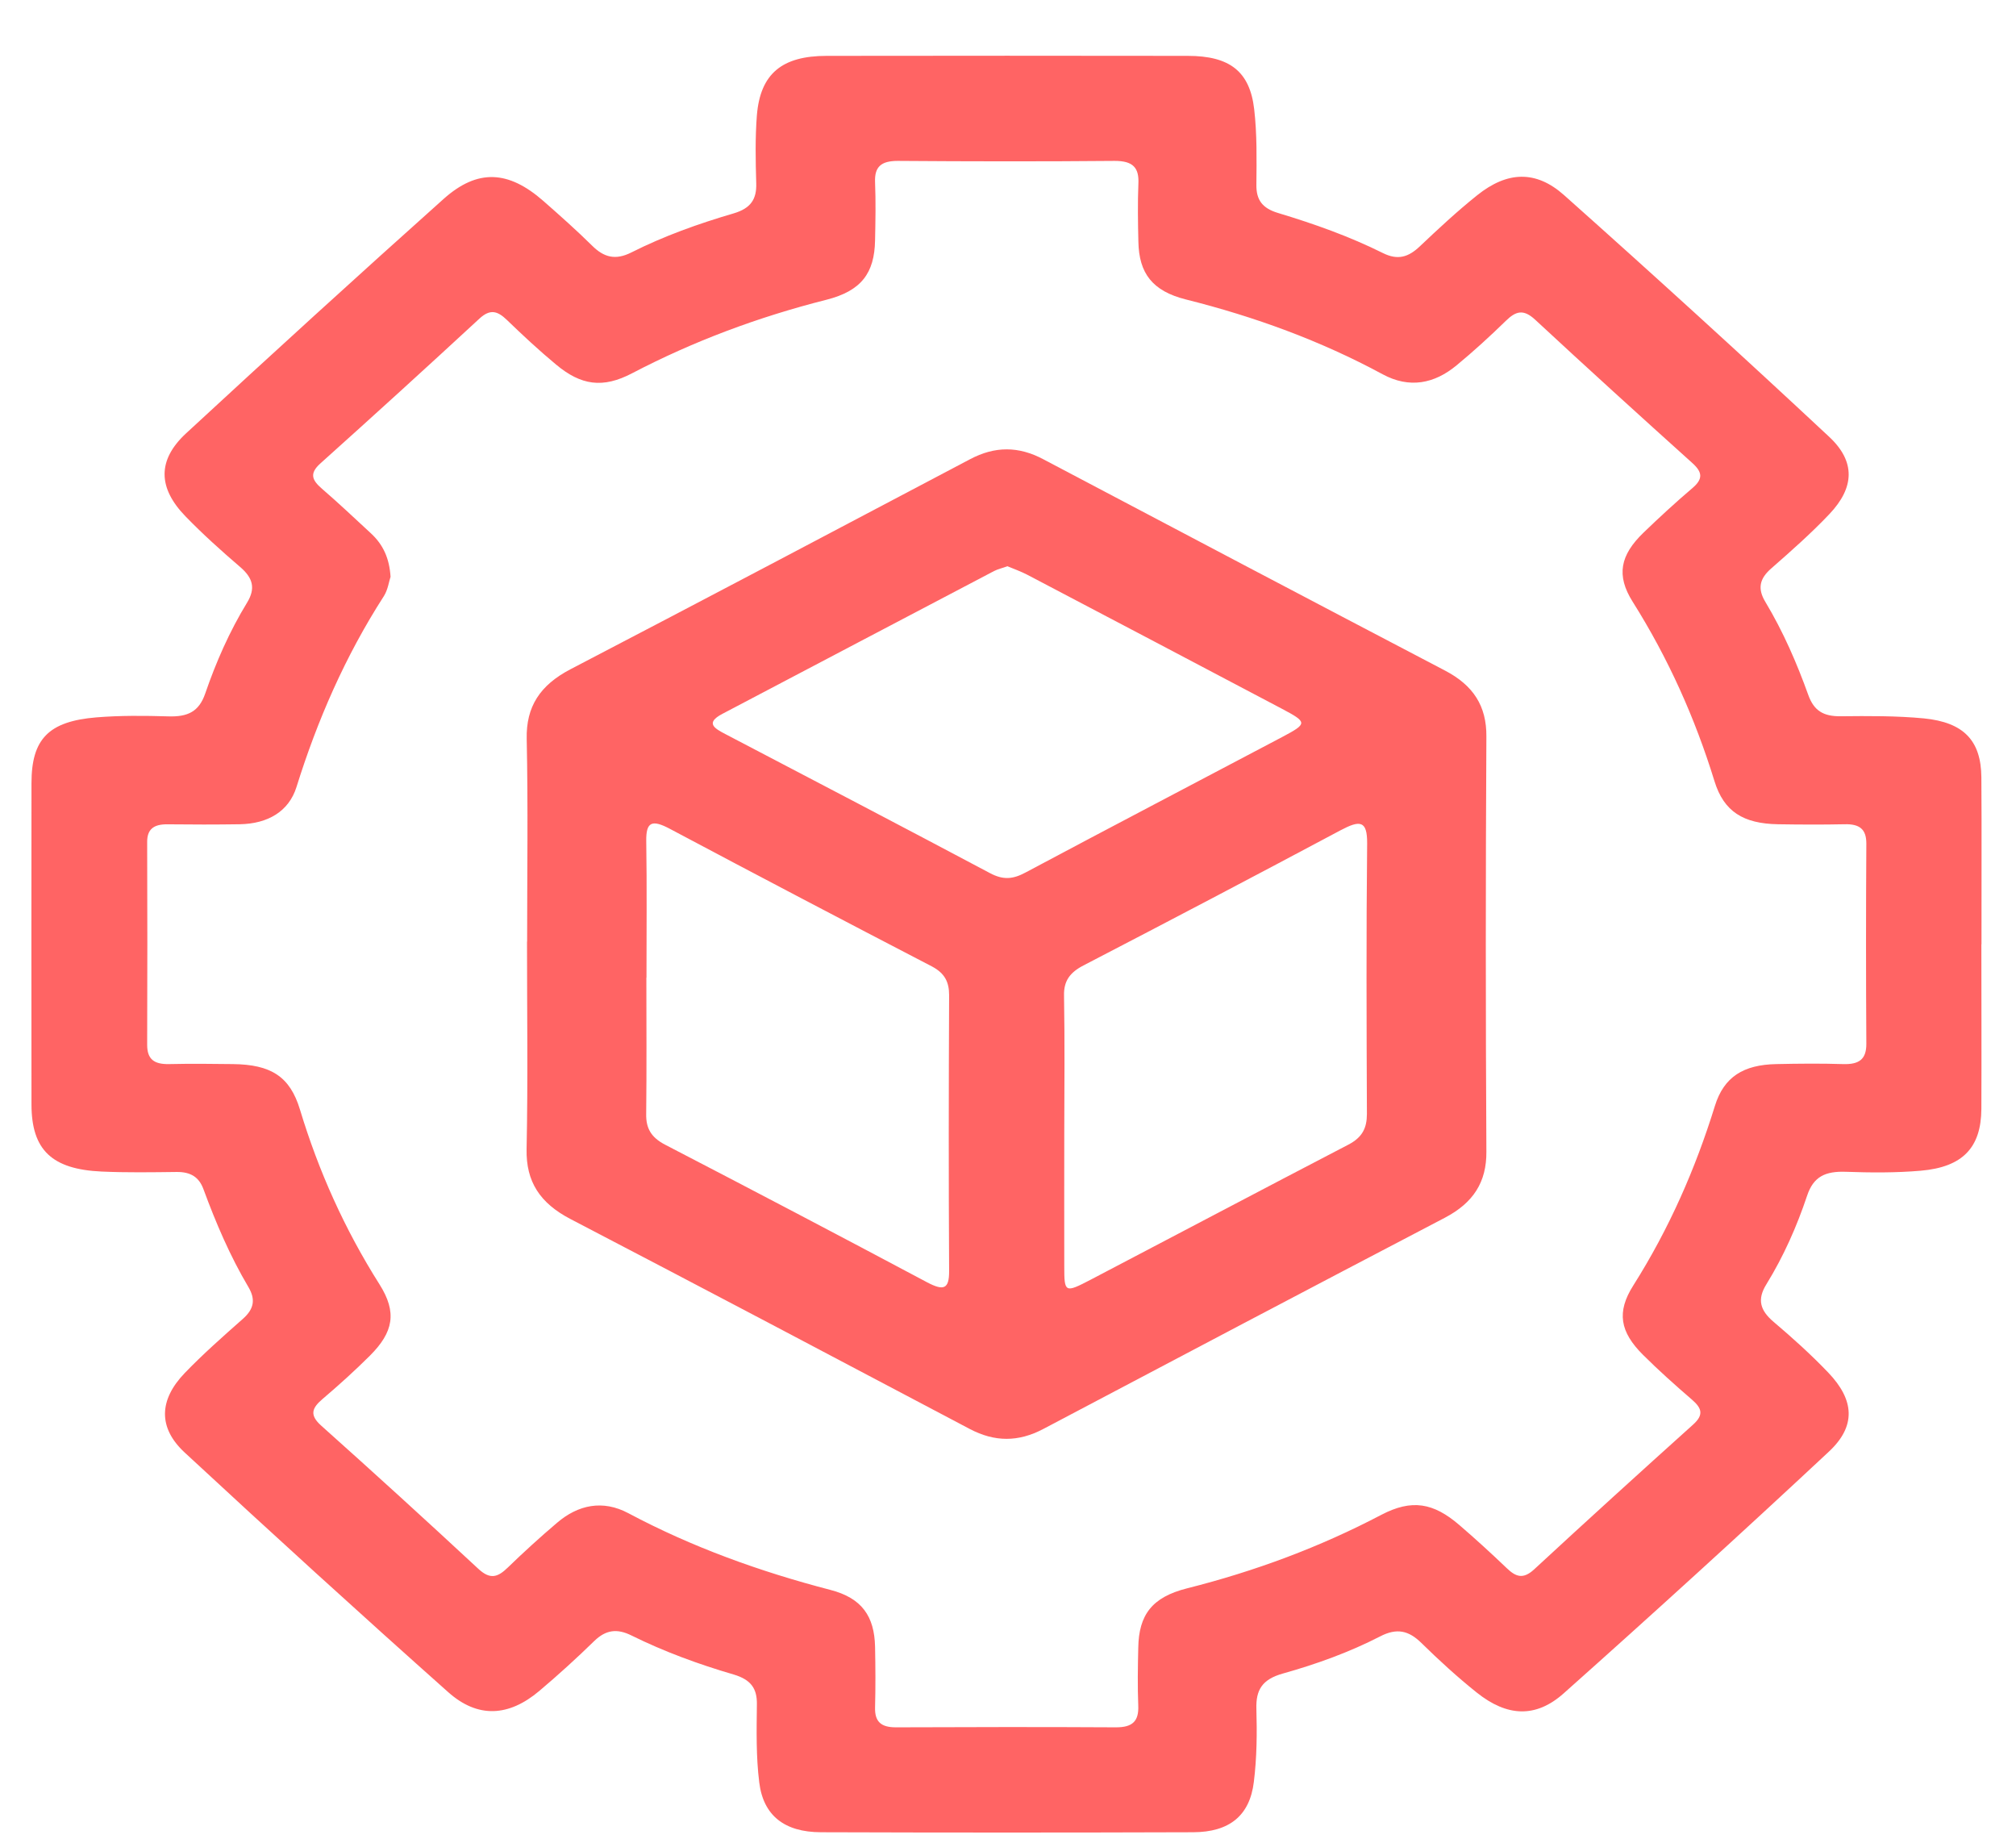
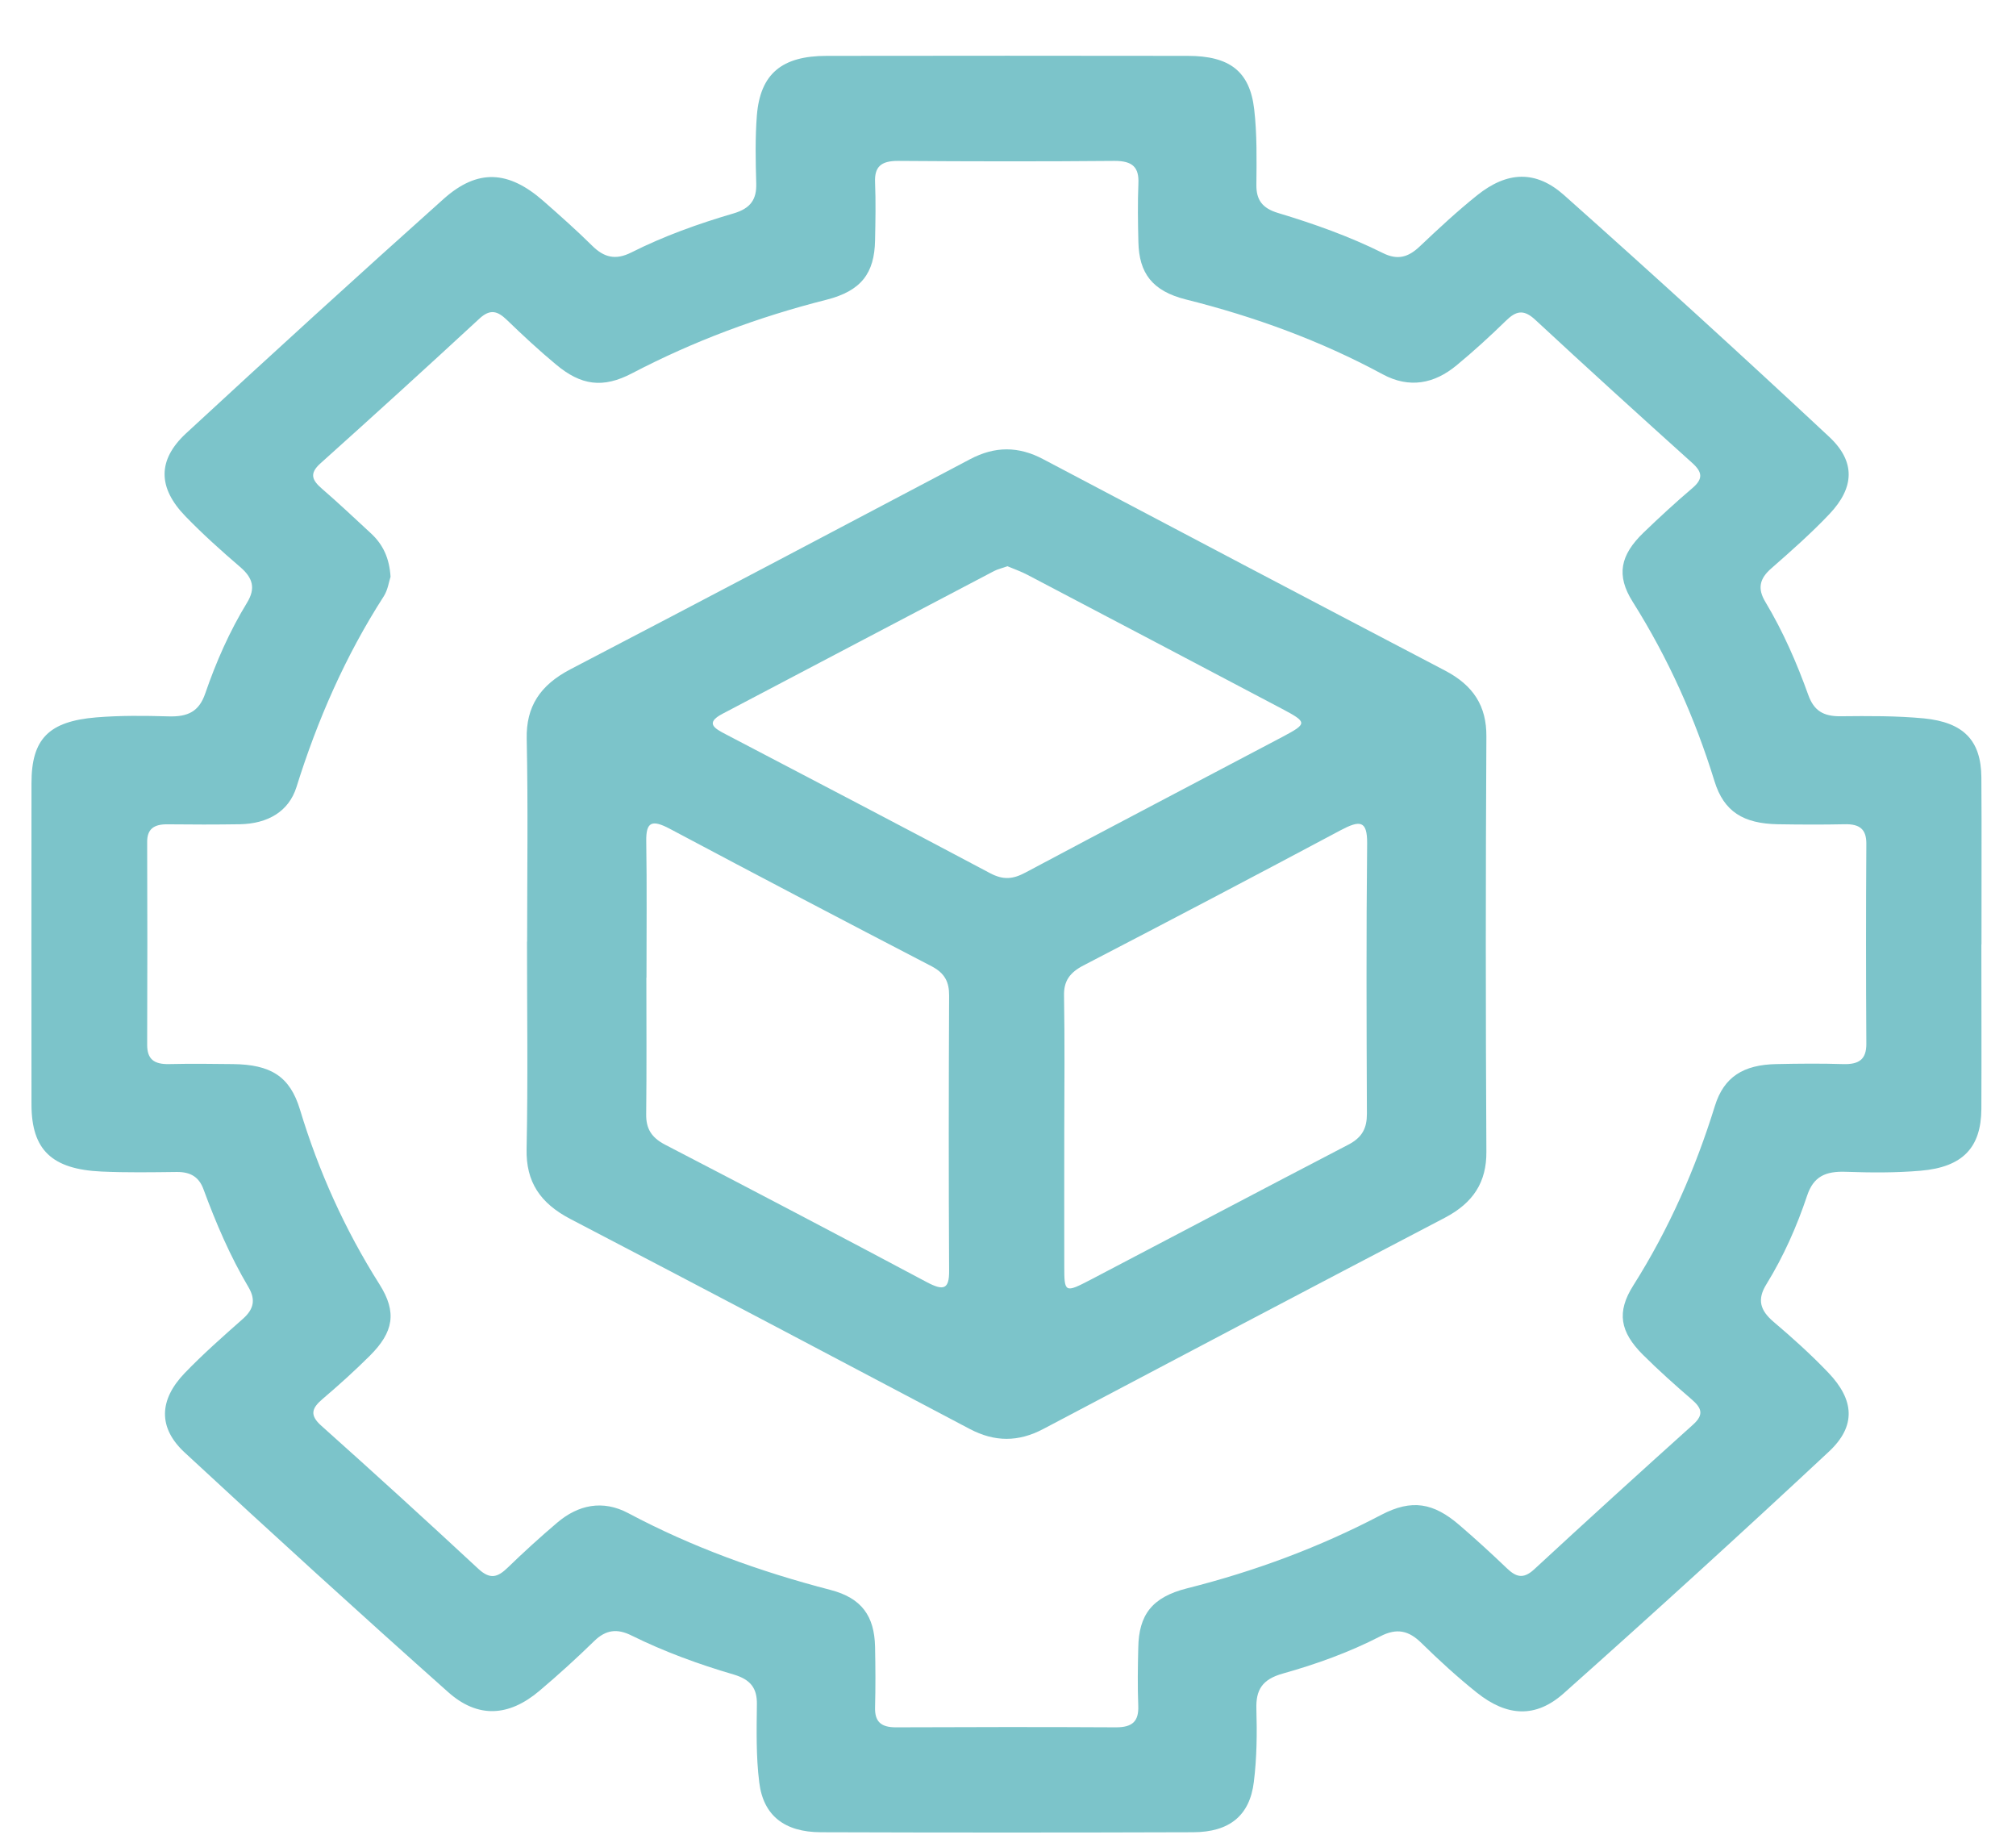
<svg xmlns="http://www.w3.org/2000/svg" width="34" height="31" viewBox="0 0 34 31" fill="none">
-   <path d="M33.416 15.923C33.416 16.849 33.42 17.773 33.416 18.698C33.412 19.35 33.102 19.679 32.392 19.74C31.974 19.776 31.549 19.773 31.129 19.758C30.785 19.746 30.584 19.838 30.477 20.161C30.304 20.678 30.081 21.183 29.79 21.655C29.63 21.913 29.685 22.096 29.914 22.29C30.233 22.56 30.545 22.842 30.832 23.142C31.275 23.604 31.307 24.045 30.845 24.476C29.373 25.85 27.88 27.209 26.372 28.552C25.899 28.973 25.415 28.945 24.907 28.54C24.579 28.278 24.269 27.994 23.972 27.703C23.76 27.494 23.559 27.445 23.276 27.592C22.757 27.859 22.203 28.059 21.636 28.218C21.283 28.317 21.18 28.497 21.189 28.812C21.201 29.222 21.197 29.638 21.146 30.047C21.077 30.615 20.733 30.892 20.123 30.894C18.029 30.901 15.935 30.901 13.843 30.894C13.233 30.892 12.874 30.615 12.805 30.055C12.75 29.619 12.76 29.174 12.765 28.735C12.769 28.468 12.662 28.321 12.375 28.235C11.779 28.061 11.199 27.848 10.649 27.576C10.405 27.455 10.217 27.482 10.025 27.667C9.727 27.958 9.417 28.24 9.096 28.511C8.582 28.945 8.059 28.978 7.558 28.531C6.06 27.198 4.58 25.85 3.113 24.49C2.663 24.072 2.681 23.604 3.115 23.152C3.423 22.832 3.761 22.534 4.097 22.237C4.283 22.072 4.313 21.912 4.191 21.704C3.879 21.178 3.641 20.62 3.432 20.053C3.357 19.848 3.217 19.759 2.98 19.761C2.557 19.766 2.135 19.773 1.714 19.754C0.873 19.716 0.533 19.388 0.531 18.627C0.529 16.82 0.529 15.011 0.531 13.205C0.531 12.462 0.818 12.163 1.624 12.096C2.028 12.063 2.435 12.067 2.841 12.079C3.166 12.089 3.356 12 3.461 11.694C3.643 11.165 3.87 10.647 4.167 10.161C4.315 9.918 4.264 9.743 4.05 9.56C3.733 9.288 3.419 9.006 3.13 8.708C2.661 8.226 2.651 7.757 3.14 7.305C4.576 5.978 6.022 4.659 7.483 3.353C8.056 2.842 8.576 2.874 9.162 3.387C9.443 3.634 9.723 3.882 9.988 4.144C10.185 4.339 10.379 4.392 10.647 4.257C11.195 3.981 11.778 3.772 12.373 3.598C12.664 3.512 12.762 3.357 12.754 3.093C12.743 2.71 12.735 2.323 12.765 1.942C12.823 1.245 13.186 0.942 13.941 0.942C15.971 0.939 18.003 0.939 20.032 0.942C20.739 0.942 21.078 1.204 21.152 1.841C21.201 2.263 21.193 2.693 21.189 3.119C21.187 3.369 21.287 3.511 21.554 3.591C22.162 3.774 22.759 3.986 23.323 4.267C23.576 4.393 23.754 4.334 23.942 4.157C24.256 3.86 24.573 3.564 24.913 3.292C25.418 2.888 25.901 2.866 26.378 3.29C27.886 4.633 29.377 5.991 30.849 7.365C31.298 7.784 31.275 8.222 30.855 8.666C30.549 8.989 30.212 9.287 29.874 9.583C29.673 9.757 29.638 9.925 29.773 10.149C30.073 10.649 30.304 11.181 30.498 11.721C30.592 11.981 30.749 12.081 31.044 12.077C31.512 12.072 31.983 12.069 32.447 12.113C33.121 12.18 33.41 12.489 33.416 13.104C33.423 14.043 33.416 14.982 33.418 15.922L33.416 15.923ZM6.585 9.73C6.559 9.809 6.542 9.942 6.475 10.05C5.823 11.063 5.353 12.142 5 13.271C4.871 13.682 4.518 13.889 4.045 13.898C3.639 13.904 3.232 13.904 2.826 13.899C2.593 13.896 2.48 13.981 2.482 14.2C2.486 15.34 2.486 16.478 2.482 17.617C2.482 17.857 2.595 17.947 2.85 17.942C3.209 17.934 3.57 17.937 3.928 17.942C4.567 17.949 4.89 18.149 5.059 18.709C5.372 19.744 5.812 20.726 6.401 21.657C6.698 22.127 6.638 22.461 6.236 22.861C5.983 23.113 5.716 23.354 5.442 23.587C5.261 23.741 5.215 23.857 5.417 24.038C6.309 24.835 7.194 25.641 8.069 26.454C8.27 26.64 8.397 26.593 8.565 26.43C8.831 26.172 9.109 25.919 9.395 25.676C9.75 25.373 10.165 25.284 10.598 25.515C11.671 26.086 12.812 26.498 14.005 26.808C14.534 26.945 14.746 27.25 14.758 27.765C14.765 28.107 14.767 28.447 14.758 28.789C14.752 29.022 14.85 29.127 15.114 29.125C16.348 29.12 17.584 29.118 18.818 29.125C19.105 29.127 19.206 29.017 19.197 28.765C19.184 28.439 19.189 28.11 19.197 27.783C19.206 27.229 19.428 26.931 20.018 26.782C21.169 26.492 22.26 26.086 23.296 25.542C23.811 25.273 24.175 25.338 24.613 25.715C24.885 25.949 25.15 26.191 25.409 26.439C25.563 26.587 25.685 26.634 25.871 26.464C26.759 25.643 27.655 24.829 28.556 24.019C28.74 23.853 28.699 23.742 28.534 23.599C28.25 23.354 27.97 23.104 27.707 22.842C27.322 22.457 27.26 22.124 27.546 21.674C28.151 20.717 28.594 19.706 28.922 18.647C29.074 18.156 29.405 17.953 29.957 17.942C30.332 17.934 30.708 17.93 31.082 17.942C31.358 17.951 31.478 17.858 31.476 17.597C31.469 16.473 31.469 15.348 31.476 14.223C31.476 13.983 31.365 13.891 31.108 13.898C30.733 13.906 30.359 13.904 29.983 13.898C29.401 13.887 29.073 13.685 28.915 13.172C28.588 12.111 28.137 11.102 27.535 10.146C27.253 9.699 27.326 9.36 27.717 8.982C27.985 8.724 28.259 8.471 28.545 8.228C28.725 8.074 28.712 7.961 28.541 7.807C27.651 7.006 26.767 6.204 25.891 5.391C25.694 5.208 25.565 5.244 25.396 5.41C25.129 5.67 24.853 5.923 24.564 6.161C24.192 6.469 23.771 6.556 23.317 6.31C22.275 5.747 21.165 5.341 19.999 5.049C19.434 4.907 19.21 4.607 19.199 4.079C19.191 3.752 19.186 3.423 19.199 3.097C19.212 2.828 19.109 2.712 18.797 2.713C17.578 2.724 16.36 2.722 15.141 2.713C14.855 2.713 14.748 2.816 14.758 3.071C14.771 3.398 14.765 3.726 14.758 4.053C14.748 4.607 14.525 4.905 13.939 5.054C12.788 5.345 11.697 5.752 10.66 6.294C10.166 6.553 9.798 6.498 9.378 6.147C9.09 5.908 8.816 5.653 8.548 5.394C8.392 5.244 8.268 5.204 8.086 5.372C7.198 6.193 6.302 7.008 5.4 7.817C5.215 7.985 5.263 8.096 5.427 8.238C5.71 8.482 5.981 8.739 6.255 8.992C6.461 9.182 6.568 9.413 6.587 9.73H6.585Z" fill="#FF6464" />
-   <path d="M8.89 15.876C8.89 14.738 8.907 13.598 8.883 12.46C8.871 11.913 9.108 11.552 9.624 11.283C11.874 10.111 14.116 8.927 16.358 7.744C16.779 7.521 17.177 7.521 17.596 7.744C19.851 8.934 22.108 10.123 24.369 11.306C24.85 11.557 25.072 11.906 25.068 12.419C25.055 14.753 25.055 17.085 25.068 19.419C25.072 19.932 24.848 20.281 24.367 20.533C22.106 21.715 19.849 22.904 17.594 24.095C17.175 24.316 16.777 24.316 16.356 24.095C14.114 22.911 11.872 21.727 9.622 20.555C9.106 20.286 8.87 19.925 8.881 19.376C8.905 18.209 8.888 17.042 8.888 15.877L8.89 15.876ZM17.949 19.09C17.949 19.843 17.947 20.596 17.949 21.35C17.949 21.799 17.958 21.805 18.399 21.575C19.847 20.818 21.29 20.054 22.739 19.301C22.978 19.177 23.053 19.018 23.053 18.782C23.047 17.261 23.041 15.742 23.057 14.221C23.06 13.829 22.933 13.828 22.608 14C21.167 14.768 19.722 15.527 18.272 16.279C18.041 16.399 17.939 16.543 17.945 16.787C17.958 17.554 17.951 18.322 17.949 19.09ZM10.901 16.483C10.901 17.251 10.907 18.017 10.898 18.786C10.894 19.025 10.982 19.179 11.217 19.301C12.695 20.067 14.167 20.84 15.635 21.621C15.917 21.77 16.009 21.735 16.007 21.429C15.998 19.881 16 18.331 16.007 16.782C16.007 16.562 15.938 16.413 15.718 16.296C14.242 15.53 12.768 14.757 11.299 13.976C10.995 13.814 10.894 13.857 10.899 14.182C10.911 14.948 10.903 15.716 10.903 16.485L10.901 16.483ZM16.987 9.549C16.907 9.578 16.83 9.595 16.764 9.629C15.237 10.43 13.71 11.234 12.184 12.036C11.887 12.192 12.052 12.283 12.238 12.38C13.726 13.159 15.215 13.935 16.696 14.722C16.918 14.84 17.081 14.827 17.295 14.712C18.736 13.944 20.183 13.188 21.628 12.425C22.052 12.2 22.052 12.18 21.622 11.952C20.191 11.196 18.76 10.445 17.327 9.692C17.22 9.636 17.104 9.595 16.989 9.547L16.987 9.549Z" fill="#FF6464" />
+   <path d="M33.416 15.923C33.416 16.849 33.42 17.773 33.416 18.698C33.412 19.35 33.102 19.679 32.392 19.74C31.974 19.776 31.549 19.773 31.129 19.758C30.785 19.746 30.584 19.838 30.477 20.161C30.304 20.678 30.081 21.183 29.79 21.655C29.63 21.913 29.685 22.096 29.914 22.29C30.233 22.56 30.545 22.842 30.832 23.142C31.275 23.604 31.307 24.045 30.845 24.476C29.373 25.85 27.88 27.209 26.372 28.552C25.899 28.973 25.415 28.945 24.907 28.54C24.579 28.278 24.269 27.994 23.972 27.703C23.76 27.494 23.559 27.445 23.276 27.592C22.757 27.859 22.203 28.059 21.636 28.218C21.283 28.317 21.18 28.497 21.189 28.812C21.201 29.222 21.197 29.638 21.146 30.047C21.077 30.615 20.733 30.892 20.123 30.894C18.029 30.901 15.935 30.901 13.843 30.894C13.233 30.892 12.874 30.615 12.805 30.055C12.75 29.619 12.76 29.174 12.765 28.735C12.769 28.468 12.662 28.321 12.375 28.235C11.779 28.061 11.199 27.848 10.649 27.576C10.405 27.455 10.217 27.482 10.025 27.667C9.727 27.958 9.417 28.24 9.096 28.511C8.582 28.945 8.059 28.978 7.558 28.531C6.06 27.198 4.58 25.85 3.113 24.49C2.663 24.072 2.681 23.604 3.115 23.152C3.423 22.832 3.761 22.534 4.097 22.237C4.283 22.072 4.313 21.912 4.191 21.704C3.879 21.178 3.641 20.62 3.432 20.053C3.357 19.848 3.217 19.759 2.98 19.761C2.557 19.766 2.135 19.773 1.714 19.754C0.873 19.716 0.533 19.388 0.531 18.627C0.529 16.82 0.529 15.011 0.531 13.205C0.531 12.462 0.818 12.163 1.624 12.096C2.028 12.063 2.435 12.067 2.841 12.079C3.166 12.089 3.356 12 3.461 11.694C3.643 11.165 3.87 10.647 4.167 10.161C4.315 9.918 4.264 9.743 4.05 9.56C3.733 9.288 3.419 9.006 3.13 8.708C2.661 8.226 2.651 7.757 3.14 7.305C4.576 5.978 6.022 4.659 7.483 3.353C8.056 2.842 8.576 2.874 9.162 3.387C9.443 3.634 9.723 3.882 9.988 4.144C10.185 4.339 10.379 4.392 10.647 4.257C11.195 3.981 11.778 3.772 12.373 3.598C12.664 3.512 12.762 3.357 12.754 3.093C12.743 2.71 12.735 2.323 12.765 1.942C12.823 1.245 13.186 0.942 13.941 0.942C15.971 0.939 18.003 0.939 20.032 0.942C20.739 0.942 21.078 1.204 21.152 1.841C21.201 2.263 21.193 2.693 21.189 3.119C21.187 3.369 21.287 3.511 21.554 3.591C22.162 3.774 22.759 3.986 23.323 4.267C23.576 4.393 23.754 4.334 23.942 4.157C24.256 3.86 24.573 3.564 24.913 3.292C25.418 2.888 25.901 2.866 26.378 3.29C27.886 4.633 29.377 5.991 30.849 7.365C31.298 7.784 31.275 8.222 30.855 8.666C30.549 8.989 30.212 9.287 29.874 9.583C29.673 9.757 29.638 9.925 29.773 10.149C30.073 10.649 30.304 11.181 30.498 11.721C30.592 11.981 30.749 12.081 31.044 12.077C31.512 12.072 31.983 12.069 32.447 12.113C33.121 12.18 33.41 12.489 33.416 13.104C33.423 14.043 33.416 14.982 33.418 15.922L33.416 15.923ZM6.585 9.73C6.559 9.809 6.542 9.942 6.475 10.05C5.823 11.063 5.353 12.142 5 13.271C4.871 13.682 4.518 13.889 4.045 13.898C3.639 13.904 3.232 13.904 2.826 13.899C2.593 13.896 2.48 13.981 2.482 14.2C2.486 15.34 2.486 16.478 2.482 17.617C2.482 17.857 2.595 17.947 2.85 17.942C3.209 17.934 3.57 17.937 3.928 17.942C4.567 17.949 4.89 18.149 5.059 18.709C5.372 19.744 5.812 20.726 6.401 21.657C6.698 22.127 6.638 22.461 6.236 22.861C5.983 23.113 5.716 23.354 5.442 23.587C5.261 23.741 5.215 23.857 5.417 24.038C6.309 24.835 7.194 25.641 8.069 26.454C8.27 26.64 8.397 26.593 8.565 26.43C8.831 26.172 9.109 25.919 9.395 25.676C9.75 25.373 10.165 25.284 10.598 25.515C11.671 26.086 12.812 26.498 14.005 26.808C14.534 26.945 14.746 27.25 14.758 27.765C14.765 28.107 14.767 28.447 14.758 28.789C14.752 29.022 14.85 29.127 15.114 29.125C16.348 29.12 17.584 29.118 18.818 29.125C19.105 29.127 19.206 29.017 19.197 28.765C19.184 28.439 19.189 28.11 19.197 27.783C19.206 27.229 19.428 26.931 20.018 26.782C21.169 26.492 22.26 26.086 23.296 25.542C23.811 25.273 24.175 25.338 24.613 25.715C24.885 25.949 25.15 26.191 25.409 26.439C25.563 26.587 25.685 26.634 25.871 26.464C26.759 25.643 27.655 24.829 28.556 24.019C28.74 23.853 28.699 23.742 28.534 23.599C28.25 23.354 27.97 23.104 27.707 22.842C27.322 22.457 27.26 22.124 27.546 21.674C28.151 20.717 28.594 19.706 28.922 18.647C29.074 18.156 29.405 17.953 29.957 17.942C30.332 17.934 30.708 17.93 31.082 17.942C31.358 17.951 31.478 17.858 31.476 17.597C31.469 16.473 31.469 15.348 31.476 14.223C31.476 13.983 31.365 13.891 31.108 13.898C30.733 13.906 30.359 13.904 29.983 13.898C29.401 13.887 29.073 13.685 28.915 13.172C28.588 12.111 28.137 11.102 27.535 10.146C27.253 9.699 27.326 9.36 27.717 8.982C27.985 8.724 28.259 8.471 28.545 8.228C28.725 8.074 28.712 7.961 28.541 7.807C27.651 7.006 26.767 6.204 25.891 5.391C25.694 5.208 25.565 5.244 25.396 5.41C25.129 5.67 24.853 5.923 24.564 6.161C24.192 6.469 23.771 6.556 23.317 6.31C22.275 5.747 21.165 5.341 19.999 5.049C19.434 4.907 19.21 4.607 19.199 4.079C19.191 3.752 19.186 3.423 19.199 3.097C19.212 2.828 19.109 2.712 18.797 2.713C17.578 2.724 16.36 2.722 15.141 2.713C14.855 2.713 14.748 2.816 14.758 3.071C14.771 3.398 14.765 3.726 14.758 4.053C14.748 4.607 14.525 4.905 13.939 5.054C12.788 5.345 11.697 5.752 10.66 6.294C10.166 6.553 9.798 6.498 9.378 6.147C9.09 5.908 8.816 5.653 8.548 5.394C8.392 5.244 8.268 5.204 8.086 5.372C7.198 6.193 6.302 7.008 5.4 7.817C5.215 7.985 5.263 8.096 5.427 8.238C5.71 8.482 5.981 8.739 6.255 8.992C6.461 9.182 6.568 9.413 6.587 9.73H6.585Z" fill="#7CC4CA" />
+   <path d="M8.89 15.876C8.89 14.738 8.907 13.598 8.883 12.46C8.871 11.913 9.108 11.552 9.624 11.283C11.874 10.111 14.116 8.927 16.358 7.744C16.779 7.521 17.177 7.521 17.596 7.744C19.851 8.934 22.108 10.123 24.369 11.306C24.85 11.557 25.072 11.906 25.068 12.419C25.055 14.753 25.055 17.085 25.068 19.419C25.072 19.932 24.848 20.281 24.367 20.533C22.106 21.715 19.849 22.904 17.594 24.095C17.175 24.316 16.777 24.316 16.356 24.095C14.114 22.911 11.872 21.727 9.622 20.555C9.106 20.286 8.87 19.925 8.881 19.376C8.905 18.209 8.888 17.042 8.888 15.877L8.89 15.876ZM17.949 19.09C17.949 19.843 17.947 20.596 17.949 21.35C17.949 21.799 17.958 21.805 18.399 21.575C19.847 20.818 21.29 20.054 22.739 19.301C22.978 19.177 23.053 19.018 23.053 18.782C23.047 17.261 23.041 15.742 23.057 14.221C23.06 13.829 22.933 13.828 22.608 14C21.167 14.768 19.722 15.527 18.272 16.279C18.041 16.399 17.939 16.543 17.945 16.787C17.958 17.554 17.951 18.322 17.949 19.09ZM10.901 16.483C10.901 17.251 10.907 18.017 10.898 18.786C10.894 19.025 10.982 19.179 11.217 19.301C12.695 20.067 14.167 20.84 15.635 21.621C15.917 21.77 16.009 21.735 16.007 21.429C15.998 19.881 16 18.331 16.007 16.782C16.007 16.562 15.938 16.413 15.718 16.296C14.242 15.53 12.768 14.757 11.299 13.976C10.995 13.814 10.894 13.857 10.899 14.182C10.911 14.948 10.903 15.716 10.903 16.485L10.901 16.483ZM16.987 9.549C16.907 9.578 16.83 9.595 16.764 9.629C15.237 10.43 13.71 11.234 12.184 12.036C11.887 12.192 12.052 12.283 12.238 12.38C13.726 13.159 15.215 13.935 16.696 14.722C16.918 14.84 17.081 14.827 17.295 14.712C18.736 13.944 20.183 13.188 21.628 12.425C22.052 12.2 22.052 12.18 21.622 11.952C20.191 11.196 18.76 10.445 17.327 9.692C17.22 9.636 17.104 9.595 16.989 9.547L16.987 9.549Z" fill="#7CC4CA" />
</svg>
